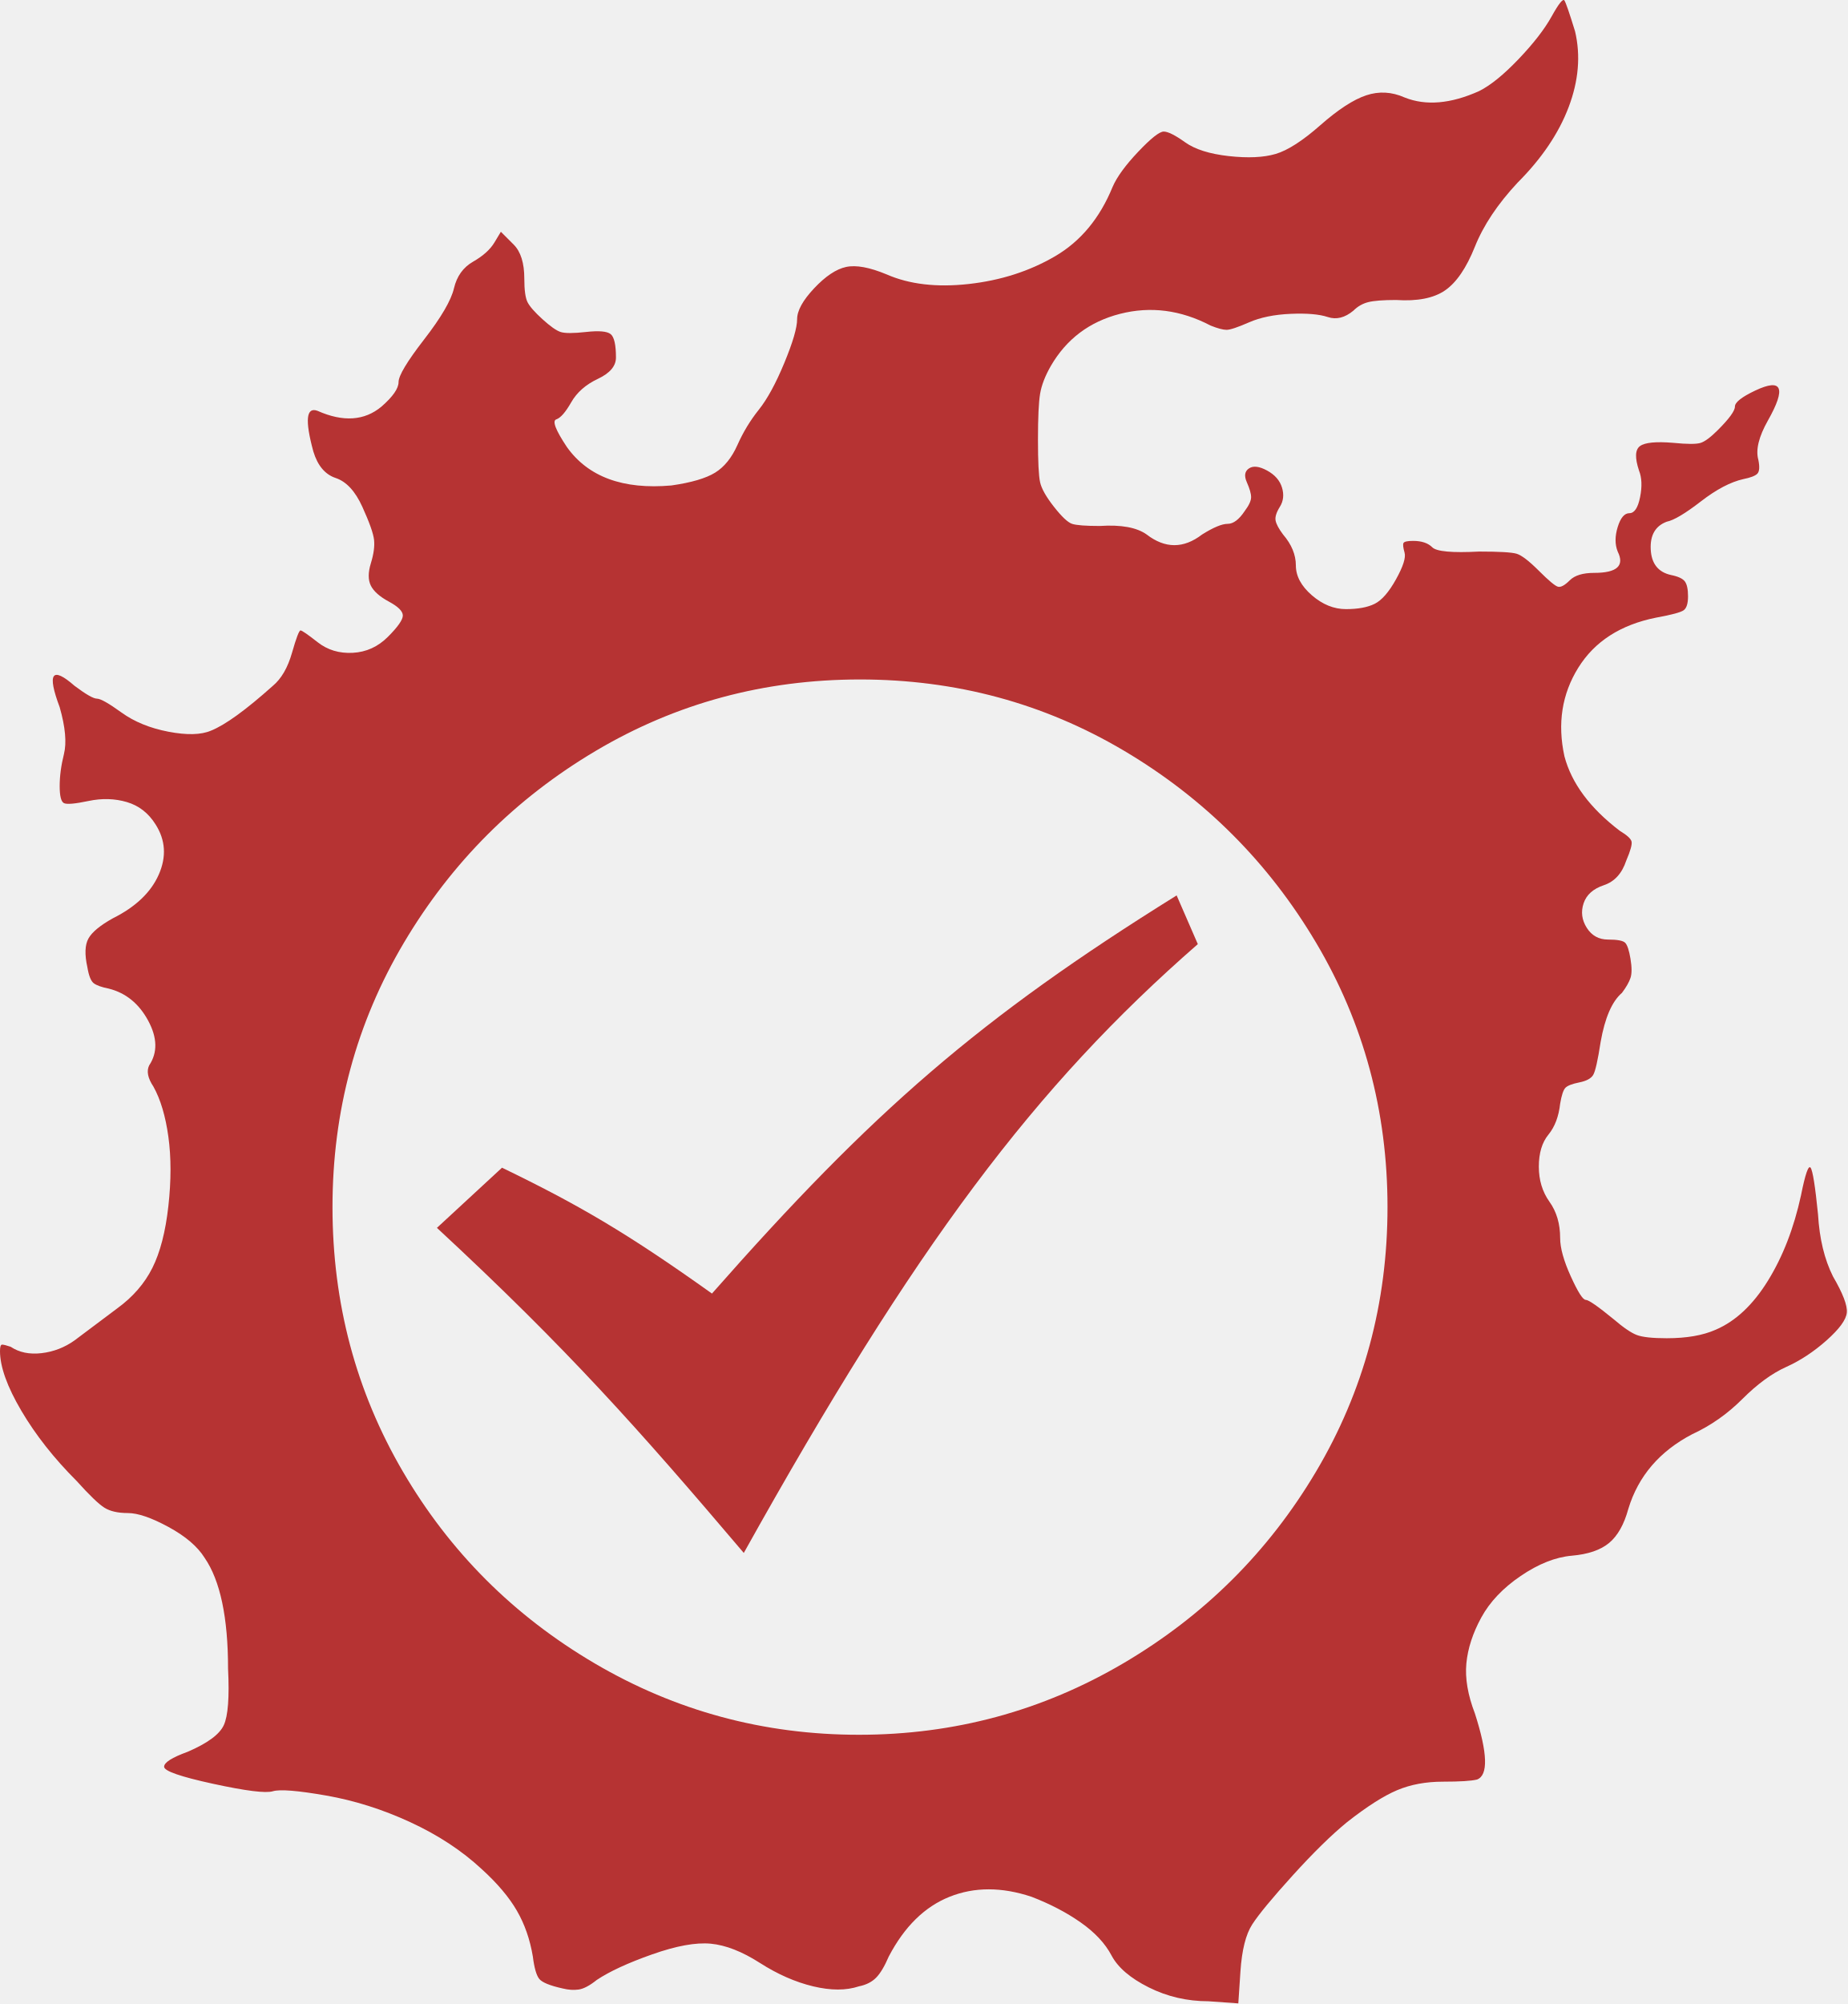
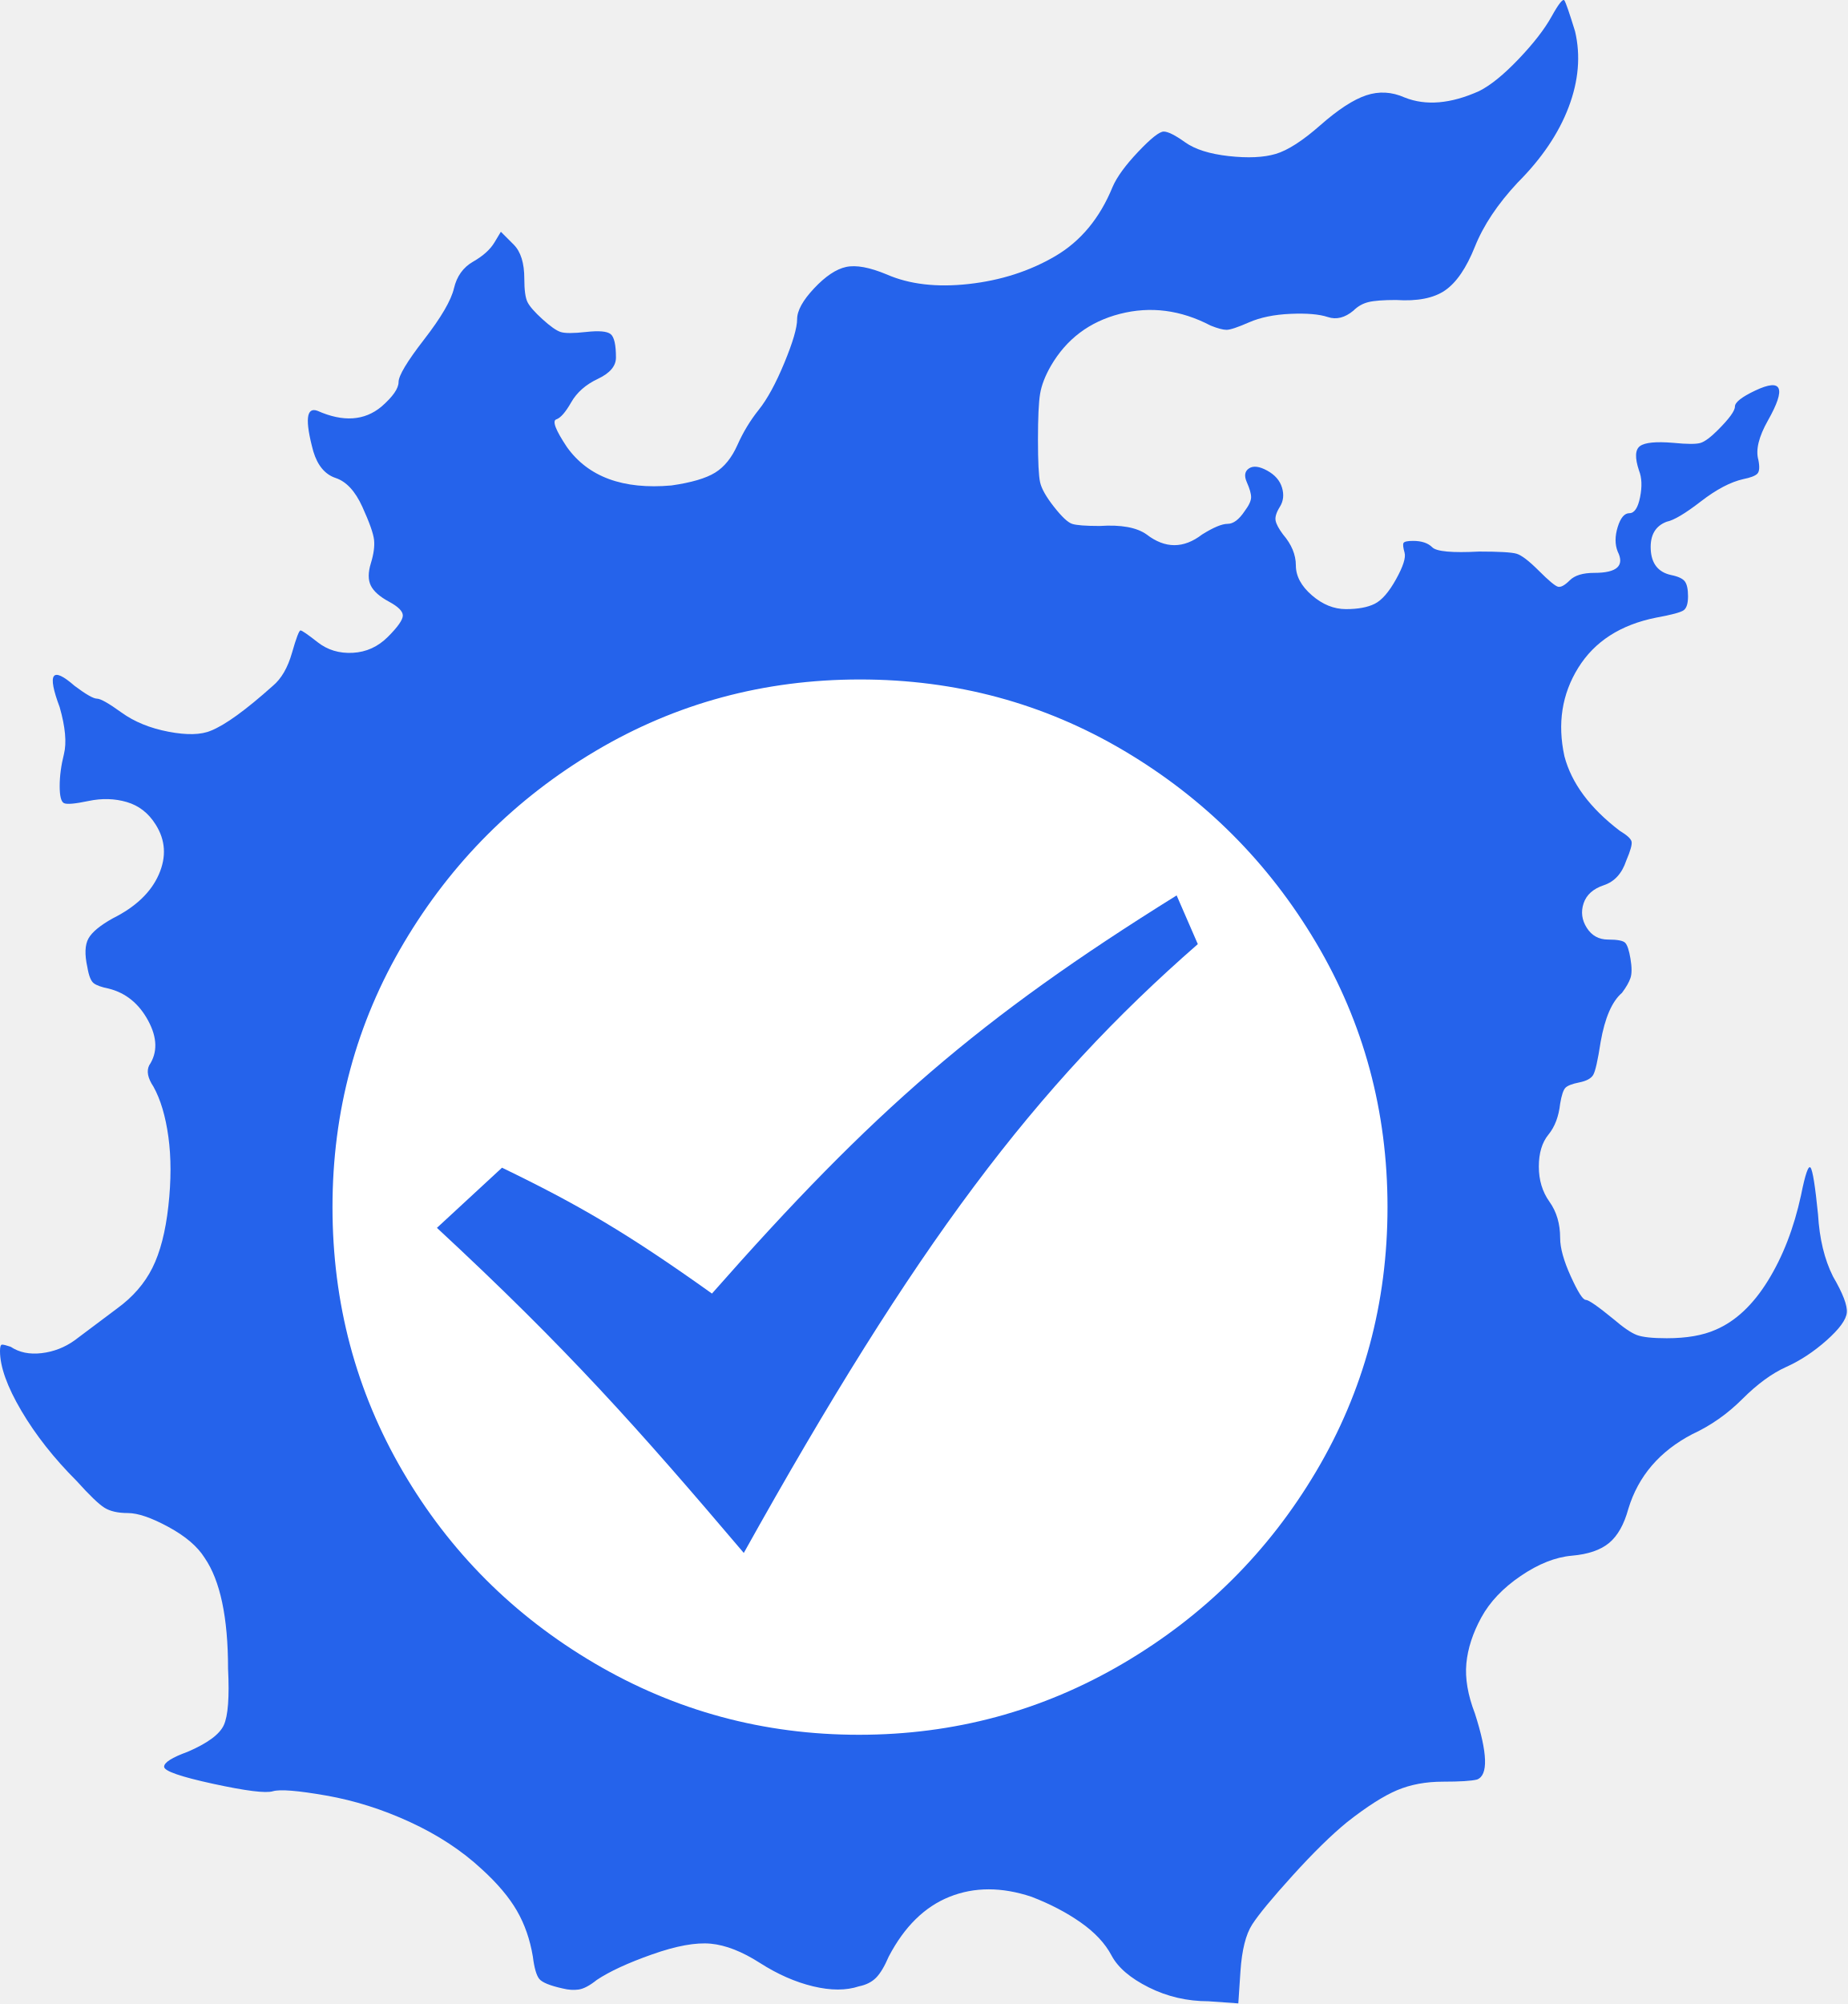
<svg xmlns="http://www.w3.org/2000/svg" viewBox="0 0 867 940">
-   <path d="M860 598.714C856 590.714 853.667 581.048 853 569.714C851.667 556.381 850.5 549.048 849.5 547.714C848.5 546.381 847 550.714 845 560.714C841.667 576.048 836.5 589.381 829.5 600.714C822.5 612.048 814.333 619.714 805 623.714C799 626.381 791.333 627.714 782 627.714C775.333 627.714 770.667 627.214 768 626.214C765.333 625.214 761.667 622.714 757 618.714C749.667 612.714 745.333 609.714 744 609.714C742.667 609.714 740.333 606.048 737 598.714C733.667 591.381 732 585.381 732 580.714C732 574.048 730.333 568.381 727 563.714C723.667 559.048 722 553.548 722 547.214C722 540.881 723.5 535.881 726.5 532.214C729.5 528.548 731.333 523.714 732 517.714C732.667 513.714 733.5 511.214 734.5 510.214C735.5 509.214 737.667 508.381 741 507.714C744.333 507.048 746.5 505.881 747.5 504.214C748.5 502.548 749.667 497.381 751 488.714C753 477.381 756.333 469.714 761 465.714C763 463.048 764.333 460.714 765 458.714C765.667 456.714 765.667 453.714 765 449.714C764.333 445.714 763.5 443.214 762.5 442.214C761.5 441.214 758.833 440.714 754.5 440.714C750.167 440.714 746.833 438.881 744.5 435.214C742.167 431.548 741.667 427.714 743 423.714C744.333 419.714 747.5 416.881 752.5 415.214C757.5 413.548 761 409.714 763 403.714C765 399.048 765.833 396.048 765.5 394.714C765.167 393.381 763.333 391.714 760 389.714C746 379.048 737.333 367.381 734 354.714C730.667 339.381 732.833 325.548 740.5 313.214C748.167 300.881 760.333 293.048 777 289.714C784.333 288.381 788.667 287.214 790 286.214C791.333 285.214 792 283.048 792 279.714C792 276.381 791.5 274.048 790.5 272.714C789.5 271.381 787.333 270.381 784 269.714C778 268.381 774.833 264.381 774.5 257.714C774.167 251.048 776.667 246.714 782 244.714C785.333 244.048 790.667 240.881 798 235.214C805.333 229.548 812 226.048 818 224.714C821.333 224.048 823.5 223.214 824.5 222.214C825.5 221.214 825.667 219.048 825 215.714C823.667 211.048 825.167 204.881 829.5 197.214C833.833 189.548 835.5 184.548 834.5 182.214C833.5 179.881 829.833 180.214 823.5 183.214C817.167 186.214 814 188.714 814 190.714C814 192.714 811.333 196.381 806 201.714C802.667 205.048 800 207.048 798 207.714C796 208.381 791.667 208.381 785 207.714C777 207.048 771.833 207.548 769.5 209.214C767.167 210.881 767 214.714 769 220.714C770.333 224.048 770.5 228.214 769.5 233.214C768.5 238.214 766.833 240.714 764.5 240.714C762.167 240.714 760.333 242.881 759 247.214C757.667 251.548 757.667 255.381 759 258.714C762.333 265.381 758.667 268.714 748 268.714C742.667 268.714 738.833 269.881 736.5 272.214C734.167 274.548 732.333 275.548 731 275.214C729.667 274.881 726.667 272.381 722 267.714C717.333 263.048 713.833 260.381 711.5 259.714C709.167 259.048 703.333 258.714 694 258.714C681.333 259.381 674 258.714 672 256.714C670 254.714 667 253.714 663 253.714C660.333 253.714 658.833 254.048 658.5 254.714C658.167 255.381 658.333 256.881 659 259.214C659.667 261.548 658.333 265.714 655 271.714C651.667 277.714 648.333 281.548 645 283.214C641.667 284.881 637.167 285.714 631.5 285.714C625.833 285.714 620.5 283.548 615.5 279.214C610.5 274.881 608 270.214 608 265.214C608 260.214 606 255.381 602 250.714C600 248.048 598.833 245.881 598.5 244.214C598.167 242.548 598.833 240.381 600.5 237.714C602.167 235.048 602.5 232.048 601.5 228.714C600.5 225.381 598.167 222.714 594.5 220.714C590.833 218.714 588 218.381 586 219.714C584 221.048 583.667 223.214 585 226.214C586.333 229.214 587 231.548 587 233.214C587 234.881 586 237.048 584 239.714C581.333 243.714 578.667 245.714 576 245.714C573.333 245.714 569.333 247.381 564 250.714C555.333 257.381 546.667 257.381 538 250.714C533.333 247.381 526 246.048 516 246.714C509.333 246.714 505 246.381 503 245.714C501 245.048 498.167 242.381 494.5 237.714C490.833 233.048 488.667 229.214 488 226.214C487.333 223.214 487 216.548 487 206.214C487 195.881 487.333 188.714 488 184.714C488.667 180.714 490.333 176.381 493 171.714C500.333 159.048 511.167 150.881 525.5 147.214C539.833 143.548 554 145.381 568 152.714C571.333 154.048 573.833 154.714 575.5 154.714C577.167 154.714 580.667 153.548 586 151.214C591.333 148.881 597.833 147.548 605.5 147.214C613.167 146.881 619 147.381 623 148.714C627 150.048 631 149.048 635 145.714C637 143.714 639.333 142.381 642 141.714C644.667 141.048 649 140.714 655 140.714C665 141.381 672.667 139.881 678 136.214C683.333 132.548 688 125.714 692 115.714C696 105.714 702.667 95.714 712 85.714C723.333 74.381 731.333 62.548 736 50.214C740.667 37.881 741.667 26.048 739 14.714C736.333 6.048 734.667 1.214 734 0.214C733.333 -0.786 731.333 1.714 728 7.714C724.667 13.714 719.5 20.381 712.5 27.714C705.5 35.048 699.333 40.048 694 42.714C680.667 48.714 669 49.714 659 45.714C653 43.048 647 42.714 641 44.714C635 46.714 627.833 51.381 619.5 58.714C611.167 66.048 604.167 70.548 598.5 72.214C592.833 73.881 585.5 74.214 576.5 73.214C567.5 72.214 560.667 70.048 556 66.714C551.333 63.381 548 61.714 546 61.714C544 61.714 540 64.881 534 71.214C528 77.548 524 83.048 522 87.714C516 102.381 507 113.214 495 120.214C483 127.214 469.5 131.548 454.5 133.214C439.5 134.881 426.667 133.381 416 128.714C408 125.381 401.667 124.214 397 125.214C392.333 126.214 387.333 129.548 382 135.214C376.667 140.881 374 145.714 374 149.714C374 153.714 372 160.548 368 170.214C364 179.881 360 187.214 356 192.214C352 197.214 348.667 202.714 346 208.714C343.333 214.714 339.833 219.048 335.5 221.714C331.167 224.381 324.333 226.381 315 227.714C292.333 229.714 276 223.714 266 209.714C260.667 201.714 259 197.381 261 196.714C263 196.048 265.333 193.381 268 188.714C270.667 184.048 274.833 180.381 280.5 177.714C286.167 175.048 289 171.714 289 167.714C289 161.714 288.167 158.048 286.5 156.714C284.833 155.381 281 155.048 275 155.714C269 156.381 265 156.381 263 155.714C261 155.048 258.167 153.048 254.5 149.714C250.833 146.381 248.5 143.714 247.5 141.714C246.5 139.714 246 136.048 246 130.714C246 123.381 244.333 118.048 241 114.714L235 108.714L232 113.714C230 117.048 226.667 120.048 222 122.714C217.333 125.381 214.333 129.548 213 135.214C211.667 140.881 207 148.881 199 159.214C191 169.548 187 176.214 187 179.214C187 182.214 184.333 186.048 179 190.714C171 197.381 161 198.048 149 192.714C143.667 190.714 143 197.048 147 211.714C149 218.381 152.5 222.548 157.5 224.214C162.5 225.881 166.667 230.381 170 237.714C173.333 245.048 175.167 250.214 175.5 253.214C175.833 256.214 175.333 259.881 174 264.214C172.667 268.548 172.667 272.048 174 274.714C175.333 277.381 178.167 279.881 182.5 282.214C186.833 284.548 189 286.714 189 288.714C189 290.714 186.667 294.048 182 298.714C177.333 303.381 171.833 305.881 165.5 306.214C159.167 306.548 153.667 304.881 149 301.214C144.333 297.548 141.667 295.714 141 295.714C140.333 295.714 139 299.214 137 306.214C135 313.214 132 318.381 128 321.714C115.333 333.048 105.667 340.048 99 342.714C94.333 344.714 87.667 344.881 79 343.214C70.333 341.548 63 338.548 57 334.214C51 329.881 47.167 327.714 45.5 327.714C43.833 327.714 40.333 325.714 35 321.714C24.333 312.381 22 315.714 28 331.714C30.667 341.048 31.333 348.381 30 353.714C28.667 359.048 28 364.048 28 368.714C28 373.381 28.667 376.048 30 376.714C31.333 377.381 35.167 377.048 41.5 375.714C47.833 374.381 53.833 374.548 59.5 376.214C65.167 377.881 69.667 381.381 73 386.714C77.667 394.048 78.167 401.881 74.5 410.214C70.833 418.548 63.667 425.381 53 430.714C47 434.048 43.167 437.214 41.5 440.214C39.833 443.214 39.667 447.714 41 453.714C41.667 457.714 42.667 460.214 44 461.214C45.333 462.214 47.667 463.048 51 463.714C59 465.714 65.167 470.714 69.5 478.714C73.833 486.714 74 493.714 70 499.714C68.667 502.381 69.333 505.714 72 509.714C75.333 515.714 77.667 523.548 79 533.214C80.333 542.881 80.333 553.714 79 565.714C77.667 577.714 75.167 587.381 71.5 594.714C67.833 602.048 62.333 608.381 55 613.714L35 628.714C30.333 632.048 25.167 634.048 19.5 634.714C13.833 635.381 9 634.381 5 631.714C3 631.048 1.667 630.714 1 630.714C0.333 630.714 0 631.714 0 633.714C0 641.048 3.333 650.381 10 661.714C16.667 673.048 25.333 684.048 36 694.714C42 701.381 46.333 705.548 49 707.214C51.667 708.881 55.333 709.714 60 709.714C64.667 709.714 71 711.881 79 716.214C87 720.548 92.667 725.381 96 730.714C103.333 741.381 107 758.714 107 782.714C107.667 796.048 107 804.881 105 809.214C103 813.548 97.333 817.714 88 821.714C80.667 824.381 77 826.714 77 828.714C77 830.714 84.667 833.381 100 836.714C115.333 840.048 124.667 841.214 128 840.214C131.333 839.214 139.667 839.881 153 842.214C166.333 844.548 179.5 848.714 192.5 854.714C205.5 860.714 216.667 868.048 226 876.714C233.333 883.381 238.833 889.881 242.5 896.214C246.167 902.548 248.667 909.714 250 917.714C250.667 923.048 251.667 926.548 253 928.214C254.333 929.881 258 931.381 264 932.714C266.667 933.381 269.167 933.548 271.5 933.214C273.833 932.881 276.667 931.381 280 928.714C286 924.714 294.667 920.714 306 916.714C317.333 912.714 326.5 911.048 333.5 911.714C340.5 912.381 348.167 915.381 356.5 920.714C364.833 926.048 373.167 929.714 381.5 931.714C389.833 933.714 397 933.714 403 931.714C406.333 931.048 409 929.714 411 927.714C413 925.714 415 922.381 417 917.714C424.333 903.714 433.833 894.381 445.5 889.714C457.167 885.048 470 885.048 484 889.714C492.667 893.048 500.333 897.048 507 901.714C513.667 906.381 518.5 911.548 521.5 917.214C524.5 922.881 530.333 927.881 539 932.214C547.667 936.548 557 938.714 567 938.714L581 939.714L582 924.714C582.667 914.714 584.5 907.381 587.5 902.714C590.5 898.048 596.833 890.381 606.5 879.714C616.167 869.048 624.667 860.714 632 854.714C641.333 847.381 649.167 842.381 655.5 839.714C661.833 837.048 669 835.714 677 835.714C685 835.714 690.333 835.381 693 834.714C698.333 832.714 698 822.381 692 803.714C688.667 795.048 687.333 787.214 688 780.214C688.667 773.214 691 766.048 695 758.714C699 751.381 705.167 744.881 713.5 739.214C721.833 733.548 729.833 730.381 737.5 729.714C745.167 729.048 751 727.048 755 723.714C759 720.381 762 715.048 764 707.714C768.667 692.381 778.667 680.714 794 672.714C802.667 668.714 810.5 663.214 817.5 656.214C824.5 649.214 831.333 644.214 838 641.214C844.667 638.214 851 634.048 857 628.714C863 623.381 866.167 619.048 866.5 615.714C866.833 612.381 864.667 606.714 860 598.714ZM403 813.714C358.333 813.714 317 802.548 279 780.214C241 757.881 211 727.881 189 690.214C167 652.548 156 611.214 156 566.214C156 521.214 167.167 479.881 189.5 442.214C211.833 404.548 241.833 374.548 279.5 352.214C317.167 329.881 358.5 318.714 403.5 318.714C448.5 318.714 489.833 329.881 527.5 352.214C565.167 374.548 595.167 404.548 617.5 442.214C639.833 479.881 651 521.214 651 566.214C651 611.214 639.833 652.548 617.5 690.214C595.167 727.881 565 757.881 527 780.214C489 802.548 447.667 813.714 403 813.714Z" fill="#B63333" />
-   <path d="M205 575.94L235.538 547.722C271.253 565.007 293.908 578.141 334.041 606.761C409.501 521.125 459.377 477.676 552.064 420.005L562 442.853C485.557 509.553 429.583 583.853 348.975 728.423C299.248 669.875 266.062 632.539 205 575.94Z" fill="#B63333" />
+   <circle cx="400" cy="550" r="275" fill="white" />
+   <path d="M860 598.714C856 590.714 853.667 581.048 853 569.714C851.667 556.381 850.5 549.048 849.5 547.714C848.5 546.381 847 550.714 845 560.714C841.667 576.048 836.5 589.381 829.5 600.714C822.5 612.048 814.333 619.714 805 623.714C799 626.381 791.333 627.714 782 627.714C775.333 627.714 770.667 627.214 768 626.214C765.333 625.214 761.667 622.714 757 618.714C749.667 612.714 745.333 609.714 744 609.714C742.667 609.714 740.333 606.048 737 598.714C733.667 591.381 732 585.381 732 580.714C732 574.048 730.333 568.381 727 563.714C723.667 559.048 722 553.548 722 547.214C722 540.881 723.5 535.881 726.5 532.214C729.5 528.548 731.333 523.714 732 517.714C732.667 513.714 733.5 511.214 734.5 510.214C735.5 509.214 737.667 508.381 741 507.714C744.333 507.048 746.5 505.881 747.5 504.214C748.5 502.548 749.667 497.381 751 488.714C753 477.381 756.333 469.714 761 465.714C763 463.048 764.333 460.714 765 458.714C765.667 456.714 765.667 453.714 765 449.714C764.333 445.714 763.5 443.214 762.5 442.214C761.5 441.214 758.833 440.714 754.5 440.714C750.167 440.714 746.833 438.881 744.5 435.214C742.167 431.548 741.667 427.714 743 423.714C744.333 419.714 747.5 416.881 752.5 415.214C757.5 413.548 761 409.714 763 403.714C765 399.048 765.833 396.048 765.5 394.714C765.167 393.381 763.333 391.714 760 389.714C746 379.048 737.333 367.381 734 354.714C730.667 339.381 732.833 325.548 740.5 313.214C748.167 300.881 760.333 293.048 777 289.714C784.333 288.381 788.667 287.214 790 286.214C791.333 285.214 792 283.048 792 279.714C792 276.381 791.5 274.048 790.5 272.714C789.5 271.381 787.333 270.381 784 269.714C778 268.381 774.833 264.381 774.5 257.714C774.167 251.048 776.667 246.714 782 244.714C785.333 244.048 790.667 240.881 798 235.214C805.333 229.548 812 226.048 818 224.714C821.333 224.048 823.5 223.214 824.5 222.214C825.5 221.214 825.667 219.048 825 215.714C823.667 211.048 825.167 204.881 829.5 197.214C833.833 189.548 835.5 184.548 834.5 182.214C833.5 179.881 829.833 180.214 823.5 183.214C817.167 186.214 814 188.714 814 190.714C814 192.714 811.333 196.381 806 201.714C802.667 205.048 800 207.048 798 207.714C796 208.381 791.667 208.381 785 207.714C777 207.048 771.833 207.548 769.5 209.214C767.167 210.881 767 214.714 769 220.714C770.333 224.048 770.5 228.214 769.5 233.214C768.5 238.214 766.833 240.714 764.5 240.714C762.167 240.714 760.333 242.881 759 247.214C757.667 251.548 757.667 255.381 759 258.714C762.333 265.381 758.667 268.714 748 268.714C742.667 268.714 738.833 269.881 736.5 272.214C734.167 274.548 732.333 275.548 731 275.214C729.667 274.881 726.667 272.381 722 267.714C717.333 263.048 713.833 260.381 711.5 259.714C709.167 259.048 703.333 258.714 694 258.714C681.333 259.381 674 258.714 672 256.714C670 254.714 667 253.714 663 253.714C660.333 253.714 658.833 254.048 658.5 254.714C658.167 255.381 658.333 256.881 659 259.214C659.667 261.548 658.333 265.714 655 271.714C651.667 277.714 648.333 281.548 645 283.214C641.667 284.881 637.167 285.714 631.5 285.714C625.833 285.714 620.5 283.548 615.5 279.214C610.5 274.881 608 270.214 608 265.214C608 260.214 606 255.381 602 250.714C600 248.048 598.833 245.881 598.5 244.214C598.167 242.548 598.833 240.381 600.5 237.714C602.167 235.048 602.5 232.048 601.5 228.714C600.5 225.381 598.167 222.714 594.5 220.714C590.833 218.714 588 218.381 586 219.714C584 221.048 583.667 223.214 585 226.214C586.333 229.214 587 231.548 587 233.214C587 234.881 586 237.048 584 239.714C581.333 243.714 578.667 245.714 576 245.714C573.333 245.714 569.333 247.381 564 250.714C555.333 257.381 546.667 257.381 538 250.714C533.333 247.381 526 246.048 516 246.714C509.333 246.714 505 246.381 503 245.714C501 245.048 498.167 242.381 494.5 237.714C490.833 233.048 488.667 229.214 488 226.214C487.333 223.214 487 216.548 487 206.214C487 195.881 487.333 188.714 488 184.714C488.667 180.714 490.333 176.381 493 171.714C500.333 159.048 511.167 150.881 525.5 147.214C539.833 143.548 554 145.381 568 152.714C571.333 154.048 573.833 154.714 575.5 154.714C577.167 154.714 580.667 153.548 586 151.214C591.333 148.881 597.833 147.548 605.5 147.214C613.167 146.881 619 147.381 623 148.714C627 150.048 631 149.048 635 145.714C637 143.714 639.333 142.381 642 141.714C644.667 141.048 649 140.714 655 140.714C665 141.381 672.667 139.881 678 136.214C683.333 132.548 688 125.714 692 115.714C696 105.714 702.667 95.714 712 85.714C723.333 74.381 731.333 62.548 736 50.214C740.667 37.881 741.667 26.048 739 14.714C736.333 6.048 734.667 1.214 734 0.214C733.333 -0.786 731.333 1.714 728 7.714C724.667 13.714 719.5 20.381 712.5 27.714C705.5 35.048 699.333 40.048 694 42.714C680.667 48.714 669 49.714 659 45.714C653 43.048 647 42.714 641 44.714C635 46.714 627.833 51.381 619.5 58.714C611.167 66.048 604.167 70.548 598.5 72.214C592.833 73.881 585.5 74.214 576.5 73.214C567.5 72.214 560.667 70.048 556 66.714C551.333 63.381 548 61.714 546 61.714C544 61.714 540 64.881 534 71.214C528 77.548 524 83.048 522 87.714C516 102.381 507 113.214 495 120.214C483 127.214 469.5 131.548 454.5 133.214C439.5 134.881 426.667 133.381 416 128.714C408 125.381 401.667 124.214 397 125.214C392.333 126.214 387.333 129.548 382 135.214C376.667 140.881 374 145.714 374 149.714C374 153.714 372 160.548 368 170.214C364 179.881 360 187.214 356 192.214C352 197.214 348.667 202.714 346 208.714C343.333 214.714 339.833 219.048 335.5 221.714C331.167 224.381 324.333 226.381 315 227.714C292.333 229.714 276 223.714 266 209.714C260.667 201.714 259 197.381 261 196.714C263 196.048 265.333 193.381 268 188.714C270.667 184.048 274.833 180.381 280.5 177.714C286.167 175.048 289 171.714 289 167.714C289 161.714 288.167 158.048 286.5 156.714C284.833 155.381 281 155.048 275 155.714C269 156.381 265 156.381 263 155.714C261 155.048 258.167 153.048 254.5 149.714C250.833 146.381 248.5 143.714 247.5 141.714C246.5 139.714 246 136.048 246 130.714C246 123.381 244.333 118.048 241 114.714L235 108.714L232 113.714C230 117.048 226.667 120.048 222 122.714C217.333 125.381 214.333 129.548 213 135.214C211.667 140.881 207 148.881 199 159.214C191 169.548 187 176.214 187 179.214C187 182.214 184.333 186.048 179 190.714C171 197.381 161 198.048 149 192.714C143.667 190.714 143 197.048 147 211.714C149 218.381 152.5 222.548 157.5 224.214C162.5 225.881 166.667 230.381 170 237.714C173.333 245.048 175.167 250.214 175.5 253.214C175.833 256.214 175.333 259.881 174 264.214C172.667 268.548 172.667 272.048 174 274.714C175.333 277.381 178.167 279.881 182.5 282.214C186.833 284.548 189 286.714 189 288.714C189 290.714 186.667 294.048 182 298.714C177.333 303.381 171.833 305.881 165.5 306.214C159.167 306.548 153.667 304.881 149 301.214C144.333 297.548 141.667 295.714 141 295.714C140.333 295.714 139 299.214 137 306.214C135 313.214 132 318.381 128 321.714C115.333 333.048 105.667 340.048 99 342.714C94.333 344.714 87.667 344.881 79 343.214C70.333 341.548 63 338.548 57 334.214C51 329.881 47.167 327.714 45.5 327.714C43.833 327.714 40.333 325.714 35 321.714C24.333 312.381 22 315.714 28 331.714C30.667 341.048 31.333 348.381 30 353.714C28.667 359.048 28 364.048 28 368.714C28 373.381 28.667 376.048 30 376.714C31.333 377.381 35.167 377.048 41.5 375.714C47.833 374.381 53.833 374.548 59.5 376.214C65.167 377.881 69.667 381.381 73 386.714C77.667 394.048 78.167 401.881 74.5 410.214C70.833 418.548 63.667 425.381 53 430.714C47 434.048 43.167 437.214 41.5 440.214C39.833 443.214 39.667 447.714 41 453.714C41.667 457.714 42.667 460.214 44 461.214C45.333 462.214 47.667 463.048 51 463.714C59 465.714 65.167 470.714 69.5 478.714C73.833 486.714 74 493.714 70 499.714C68.667 502.381 69.333 505.714 72 509.714C75.333 515.714 77.667 523.548 79 533.214C80.333 542.881 80.333 553.714 79 565.714C77.667 577.714 75.167 587.381 71.5 594.714C67.833 602.048 62.333 608.381 55 613.714L35 628.714C30.333 632.048 25.167 634.048 19.5 634.714C13.833 635.381 9 634.381 5 631.714C3 631.048 1.667 630.714 1 630.714C0.333 630.714 0 631.714 0 633.714C0 641.048 3.333 650.381 10 661.714C16.667 673.048 25.333 684.048 36 694.714C42 701.381 46.333 705.548 49 707.214C51.667 708.881 55.333 709.714 60 709.714C64.667 709.714 71 711.881 79 716.214C87 720.548 92.667 725.381 96 730.714C103.333 741.381 107 758.714 107 782.714C107.667 796.048 107 804.881 105 809.214C103 813.548 97.333 817.714 88 821.714C80.667 824.381 77 826.714 77 828.714C77 830.714 84.667 833.381 100 836.714C115.333 840.048 124.667 841.214 128 840.214C131.333 839.214 139.667 839.881 153 842.214C166.333 844.548 179.5 848.714 192.5 854.714C205.5 860.714 216.667 868.048 226 876.714C233.333 883.381 238.833 889.881 242.5 896.214C246.167 902.548 248.667 909.714 250 917.714C250.667 923.048 251.667 926.548 253 928.214C254.333 929.881 258 931.381 264 932.714C266.667 933.381 269.167 933.548 271.5 933.214C273.833 932.881 276.667 931.381 280 928.714C286 924.714 294.667 920.714 306 916.714C317.333 912.714 326.5 911.048 333.5 911.714C340.5 912.381 348.167 915.381 356.5 920.714C364.833 926.048 373.167 929.714 381.5 931.714C389.833 933.714 397 933.714 403 931.714C406.333 931.048 409 929.714 411 927.714C413 925.714 415 922.381 417 917.714C424.333 903.714 433.833 894.381 445.5 889.714C457.167 885.048 470 885.048 484 889.714C492.667 893.048 500.333 897.048 507 901.714C513.667 906.381 518.5 911.548 521.5 917.214C524.5 922.881 530.333 927.881 539 932.214C547.667 936.548 557 938.714 567 938.714L581 939.714L582 924.714C582.667 914.714 584.5 907.381 587.5 902.714C590.5 898.048 596.833 890.381 606.5 879.714C616.167 869.048 624.667 860.714 632 854.714C641.333 847.381 649.167 842.381 655.5 839.714C661.833 837.048 669 835.714 677 835.714C685 835.714 690.333 835.381 693 834.714C698.333 832.714 698 822.381 692 803.714C688.667 795.048 687.333 787.214 688 780.214C688.667 773.214 691 766.048 695 758.714C699 751.381 705.167 744.881 713.5 739.214C721.833 733.548 729.833 730.381 737.5 729.714C745.167 729.048 751 727.048 755 723.714C759 720.381 762 715.048 764 707.714C768.667 692.381 778.667 680.714 794 672.714C802.667 668.714 810.5 663.214 817.5 656.214C824.5 649.214 831.333 644.214 838 641.214C844.667 638.214 851 634.048 857 628.714C863 623.381 866.167 619.048 866.5 615.714C866.833 612.381 864.667 606.714 860 598.714ZM403 813.714C358.333 813.714 317 802.548 279 780.214C241 757.881 211 727.881 189 690.214C167 652.548 156 611.214 156 566.214C156 521.214 167.167 479.881 189.5 442.214C211.833 404.548 241.833 374.548 279.5 352.214C317.167 329.881 358.5 318.714 403.5 318.714C448.5 318.714 489.833 329.881 527.5 352.214C565.167 374.548 595.167 404.548 617.5 442.214C639.833 479.881 651 521.214 651 566.214C651 611.214 639.833 652.548 617.5 690.214C595.167 727.881 565 757.881 527 780.214C489 802.548 447.667 813.714 403 813.714Z" fill="hsl(221.2 83.2% 53.3%)" />
+   <path d="M205 575.94L235.538 547.722C271.253 565.007 293.908 578.141 334.041 606.761C409.501 521.125 459.377 477.676 552.064 420.005L562 442.853C485.557 509.553 429.583 583.853 348.975 728.423C299.248 669.875 266.062 632.539 205 575.94Z" fill="hsl(221.2 83.2% 53.3%)" />
</svg>
